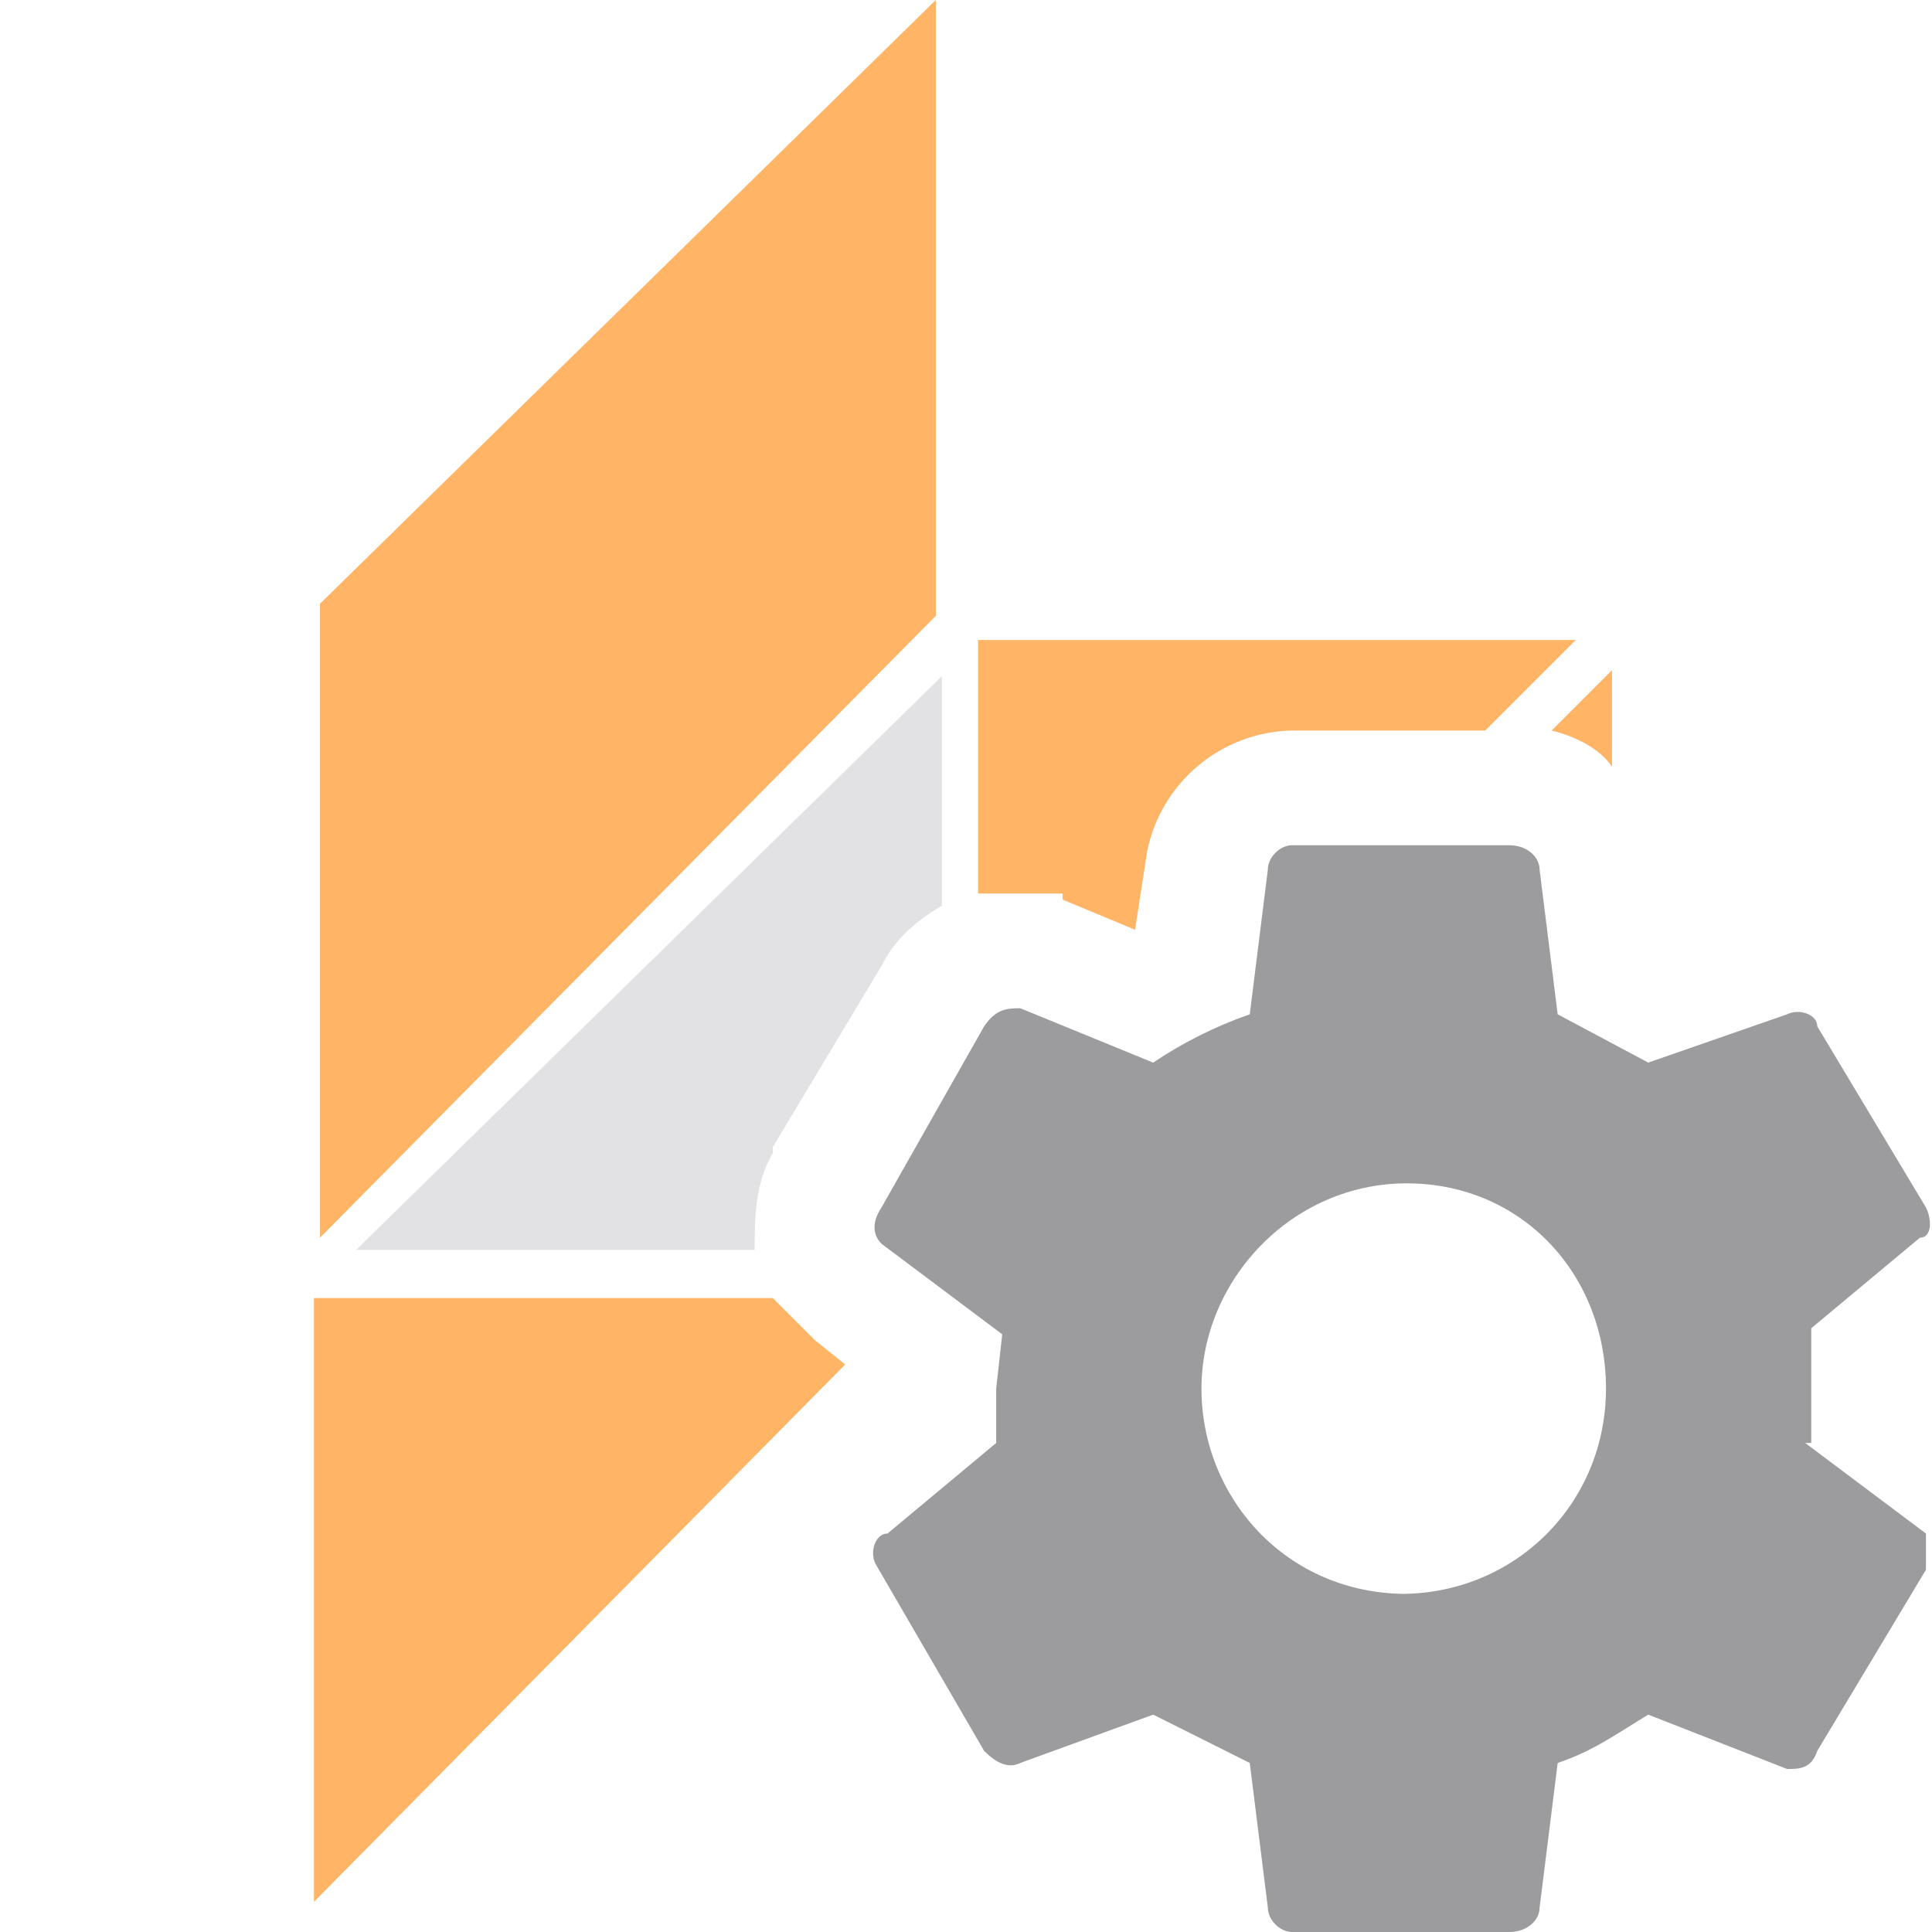
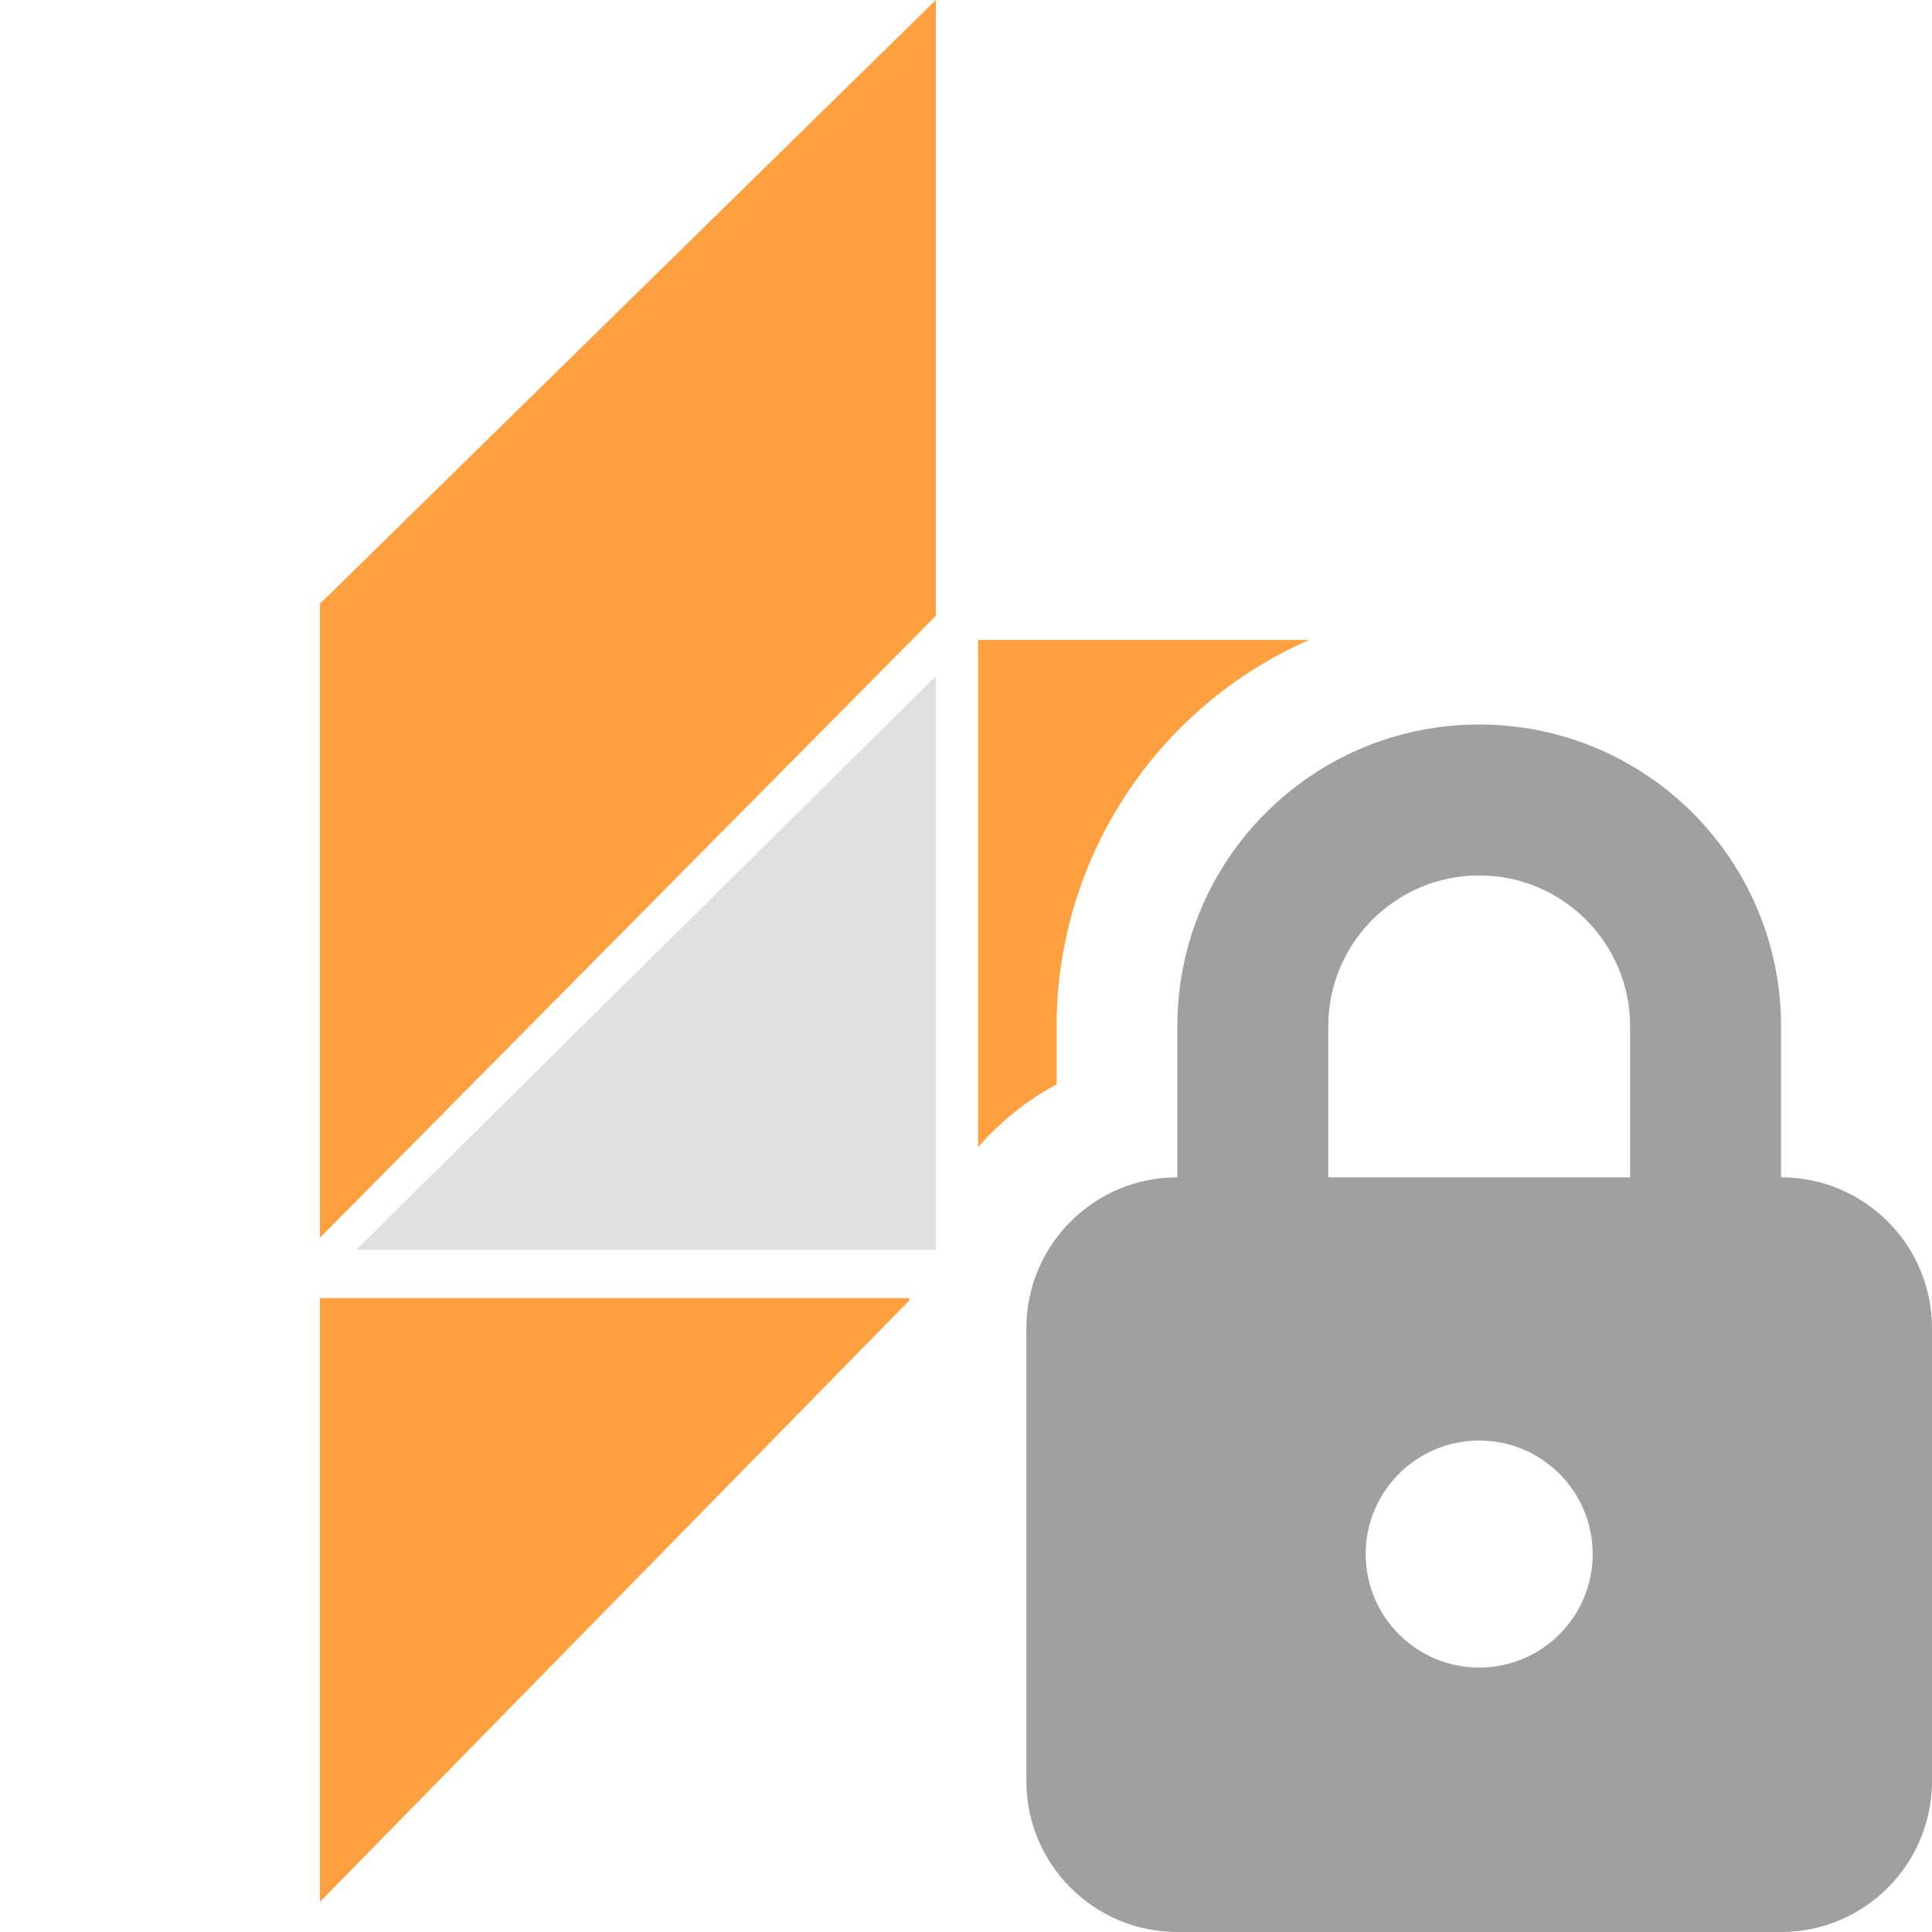
- <svg xmlns="http://www.w3.org/2000/svg" viewBox="0 0 32 32">
-   <path fill="#ffb466" d="M15.5 10.2V0L5.3 10v10.5l10.2-10.3z" />
-   <path d="M30 23.9V22l1.8-1.5c.2 0 .2-.3.1-.5L30.1 17c0-.2-.3-.3-.5-.2l-2.3.8-1.5-.8-.3-2.4c0-.2-.2-.4-.5-.4h-3.6c-.2 0-.4.2-.4.4l-.3 2.4a7 7 0 0 0-1.6.8l-2.2-.9c-.2 0-.4 0-.6.3l-1.7 3c-.2.3-.1.5 0 .6l2 1.5-.1.9v.9l-1.8 1.5c-.2 0-.3.3-.2.5l1.8 3.1c.2.2.4.3.6.2l2.2-.8 1.6.8.3 2.4c0 .2.2.4.4.4H25c.3 0 .5-.2.5-.4l.3-2.4c.6-.2 1-.5 1.5-.8l2.3.9c.2 0 .4 0 .5-.3l1.8-3v-.6l-2-1.5Zm-6.7 2.5c-2 0-3.4-1.6-3.4-3.4s1.5-3.4 3.4-3.4 3.3 1.5 3.3 3.4-1.5 3.4-3.4 3.4Z" fill="#9c9c9e" />
-   <path d="m12.8 19 1.8-3c.2-.4.5-.7 1-1v-3.8l-9.7 9.5h6.6c0-.5 0-1.1.3-1.6Z" fill="#e2e2e4" />
-   <path d="M26.7 12.7v-1.6l-1 1c.4.1.8.3 1 .6ZM13.5 22.2l-.7-.7H5.2v10l8.8-8.9-.5-.4ZM17.6 14.9l1.2.5.2-1.3a2.5 2.5 0 0 1 2.4-2h3.2l1.5-1.5h-9.9v4.2h1.4Z" fill="#ffb466" />
+ <svg xmlns="http://www.w3.org/2000/svg" viewBox="0 0 16 16">
+   <path fill="#ffa040" d="M7.75 5.1V0l-5.1 5v5.25z" />
+   <path fill="#e0e0e0" d="M7.75 10.35V5.6l-4.8 4.75z" />
+   <path fill="#ffa040" d="M8.75 8.98V8.5a3.5 3.5 0 0 1 2.09-3.2H8.1v4.2q.28-.32.65-.52m-1.21 1.77H2.65v5l4.88-4.98v-.02Z" />
+   <path fill="#a0a0a0" d="M14.75 9.75V8.5a2.5 2.5 0 0 0-5 0v1.25c-.69 0-1.25.56-1.25 1.25v3.75c0 .69.56 1.25 1.25 1.25h5c.69 0 1.25-.56 1.25-1.25V11c0-.69-.56-1.25-1.25-1.25m-2.5 4.06a.94.94 0 1 1 0-1.88.94.94 0 0 1 0 1.88m1.25-4.06H11V8.5a1.25 1.25 0 0 1 2.5 0z" />
</svg>
